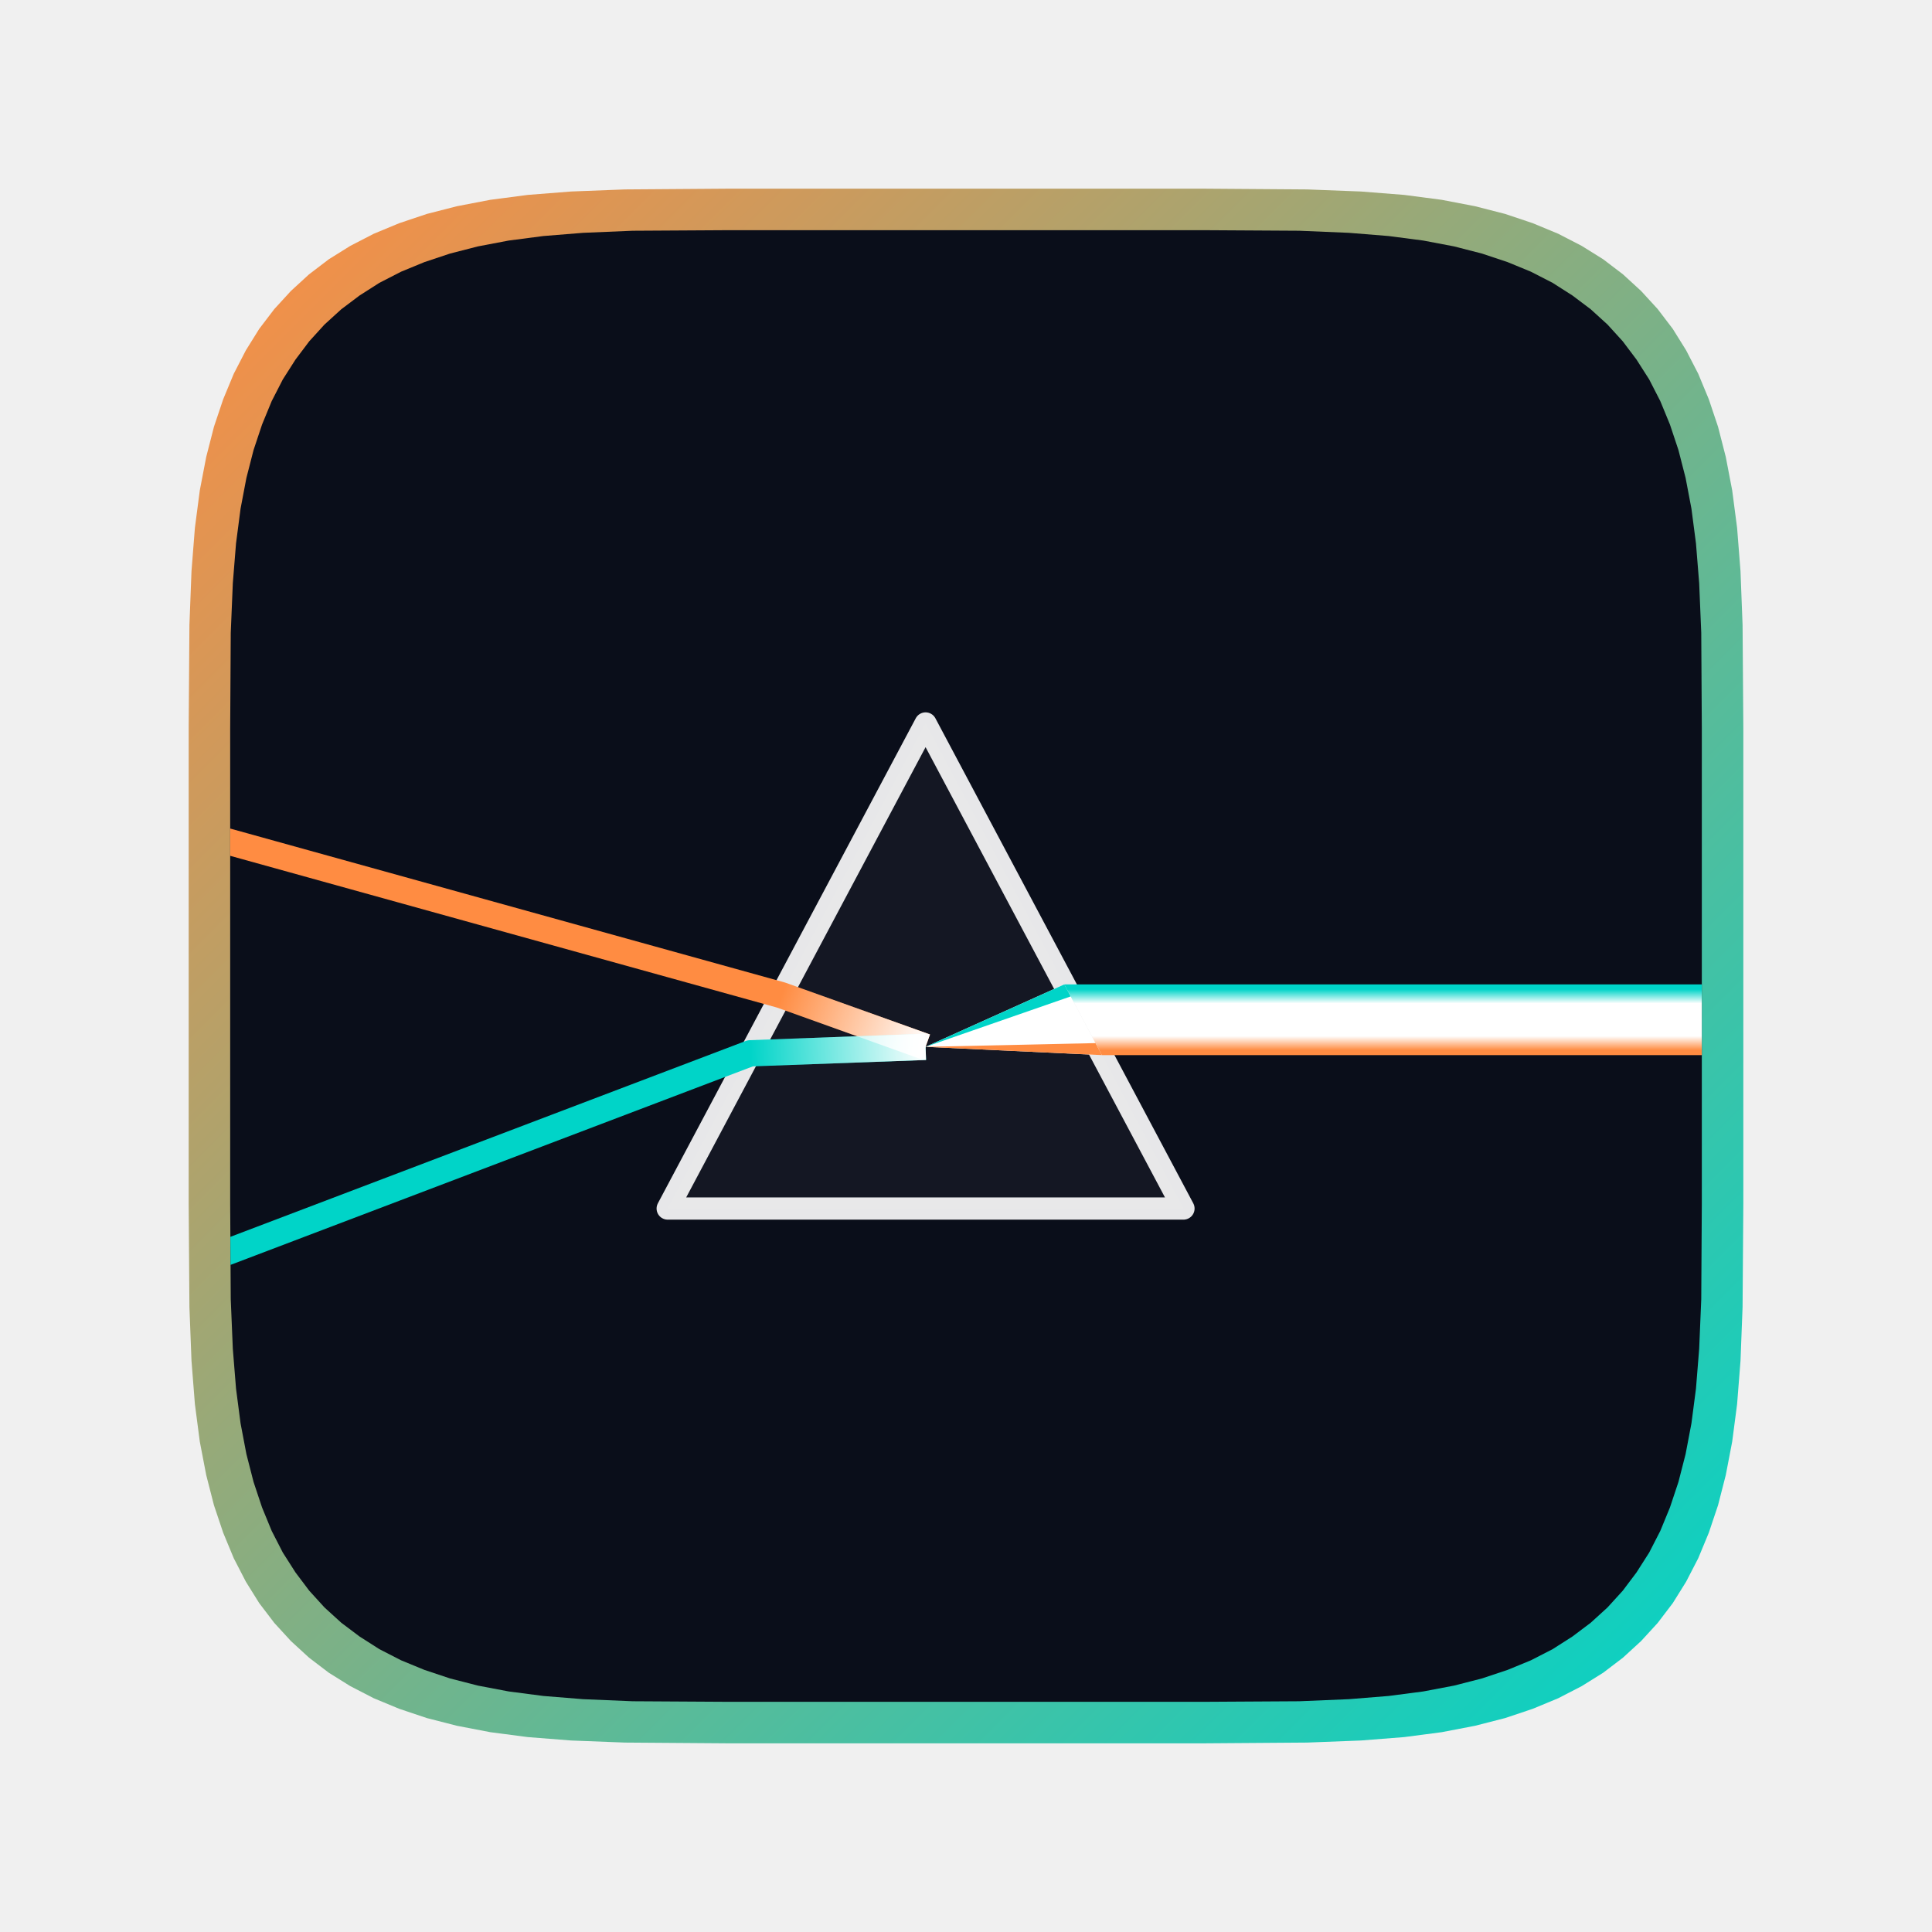
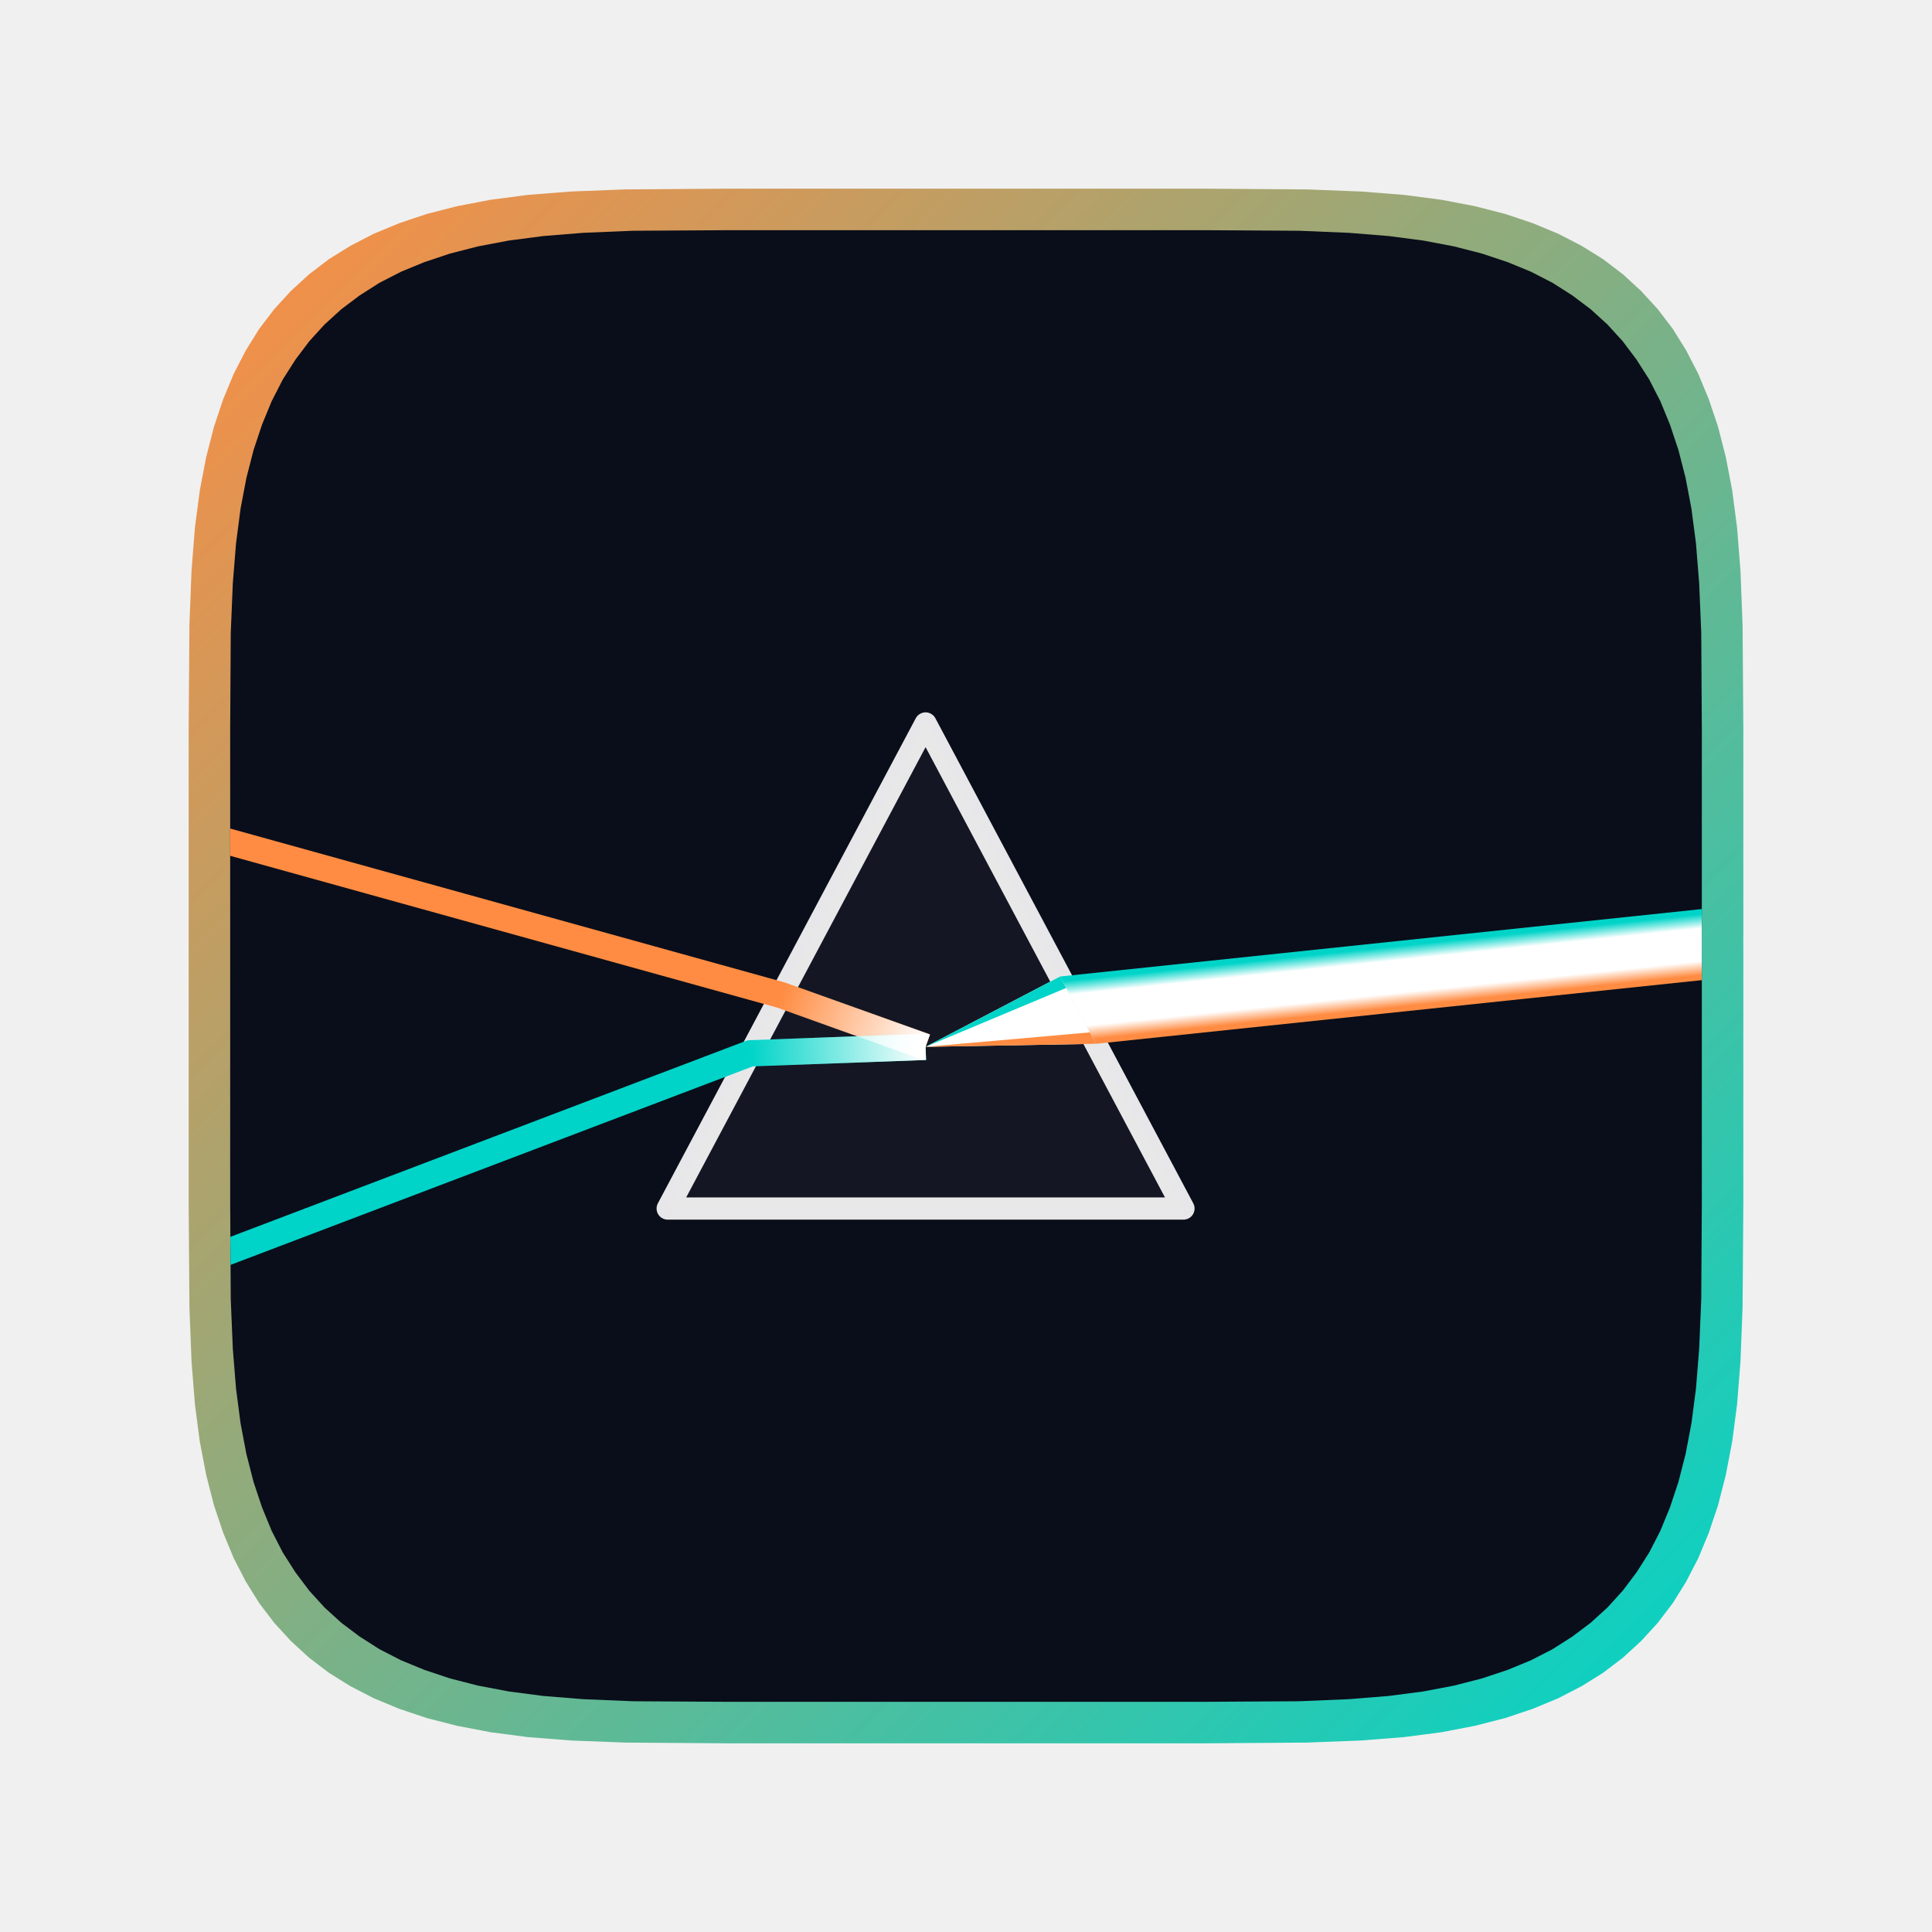
<svg xmlns="http://www.w3.org/2000/svg" width="1024" height="1024" viewBox="0 0 1024 1024">
  <defs>
    <linearGradient id="brand" x1="0" y1="0" x2="1" y2="1">
      <stop offset="0%" stop-color="#FF8C42" />
      <stop offset="100%" stop-color="#00D4C8" />
    </linearGradient>
    <clipPath id="panel">
      <path d="M 638.0 122.0 L 688.6 122.3 L 714.9 123.4 L 736.0 125.1 L 754.4 127.5 L 770.7 130.6 L 785.5 134.4 L 799.0 138.9 L 811.4 144.0 L 822.9 149.9 L 833.4 156.6 L 843.1 163.9 L 852.0 172.0 L 860.1 180.9 L 867.4 190.6 L 874.1 201.1 L 880.0 212.6 L 885.1 225.0 L 889.6 238.5 L 893.4 253.3 L 896.5 269.6 L 898.9 288.0 L 900.6 309.1 L 901.7 335.4 L 902.0 386.0 L 902.0 638.0 L 901.7 688.6 L 900.6 714.9 L 898.9 736.0 L 896.5 754.4 L 893.4 770.7 L 889.6 785.5 L 885.1 799.0 L 880.0 811.4 L 874.1 822.9 L 867.4 833.4 L 860.1 843.1 L 852.0 852.0 L 843.1 860.1 L 833.4 867.4 L 822.9 874.1 L 811.4 880.0 L 799.0 885.1 L 785.5 889.6 L 770.7 893.4 L 754.4 896.5 L 736.0 898.9 L 714.9 900.6 L 688.6 901.7 L 638.0 902.0 L 386.0 902.0 L 335.4 901.7 L 309.1 900.6 L 288.0 898.9 L 269.6 896.5 L 253.3 893.4 L 238.5 889.6 L 225.0 885.1 L 212.6 880.0 L 201.1 874.1 L 190.6 867.4 L 180.9 860.1 L 172.0 852.0 L 163.9 843.1 L 156.6 833.4 L 149.9 822.9 L 144.0 811.4 L 138.9 799.0 L 134.4 785.5 L 130.6 770.7 L 127.5 754.4 L 125.1 736.0 L 123.4 714.9 L 122.3 688.6 L 122.0 638.0 L 122.0 386.0 L 122.3 335.4 L 123.4 309.1 L 125.1 288.0 L 127.5 269.6 L 130.6 253.3 L 134.4 238.5 L 138.9 225.0 L 144.0 212.6 L 149.9 201.1 L 156.6 190.6 L 163.9 180.9 L 172.0 172.0 L 180.9 163.9 L 190.6 156.6 L 201.1 149.9 L 212.6 144.0 L 225.0 138.9 L 238.5 134.4 L 253.3 130.6 L 269.6 127.5 L 288.0 125.1 L 309.1 123.4 L 335.4 122.3 L 386.0 122.0 Z" />
    </clipPath>
  </defs>
  <path d="M 638.0 100.0 L 692.8 100.4 L 721.3 101.5 L 744.2 103.3 L 764.1 105.9 L 781.8 109.3 L 797.8 113.4 L 812.4 118.3 L 825.9 123.9 L 838.3 130.3 L 849.7 137.4 L 860.2 145.4 L 869.8 154.2 L 878.6 163.8 L 886.6 174.3 L 893.7 185.7 L 900.1 198.1 L 905.7 211.6 L 910.6 226.2 L 914.7 242.2 L 918.1 259.9 L 920.7 279.8 L 922.5 302.7 L 923.6 331.2 L 924.0 386.0 L 924.0 638.0 L 923.6 692.8 L 922.5 721.3 L 920.7 744.2 L 918.1 764.1 L 914.7 781.8 L 910.6 797.8 L 905.7 812.4 L 900.1 825.9 L 893.7 838.3 L 886.6 849.7 L 878.6 860.2 L 869.8 869.8 L 860.2 878.6 L 849.7 886.6 L 838.3 893.7 L 825.9 900.1 L 812.4 905.7 L 797.8 910.6 L 781.8 914.7 L 764.1 918.1 L 744.2 920.7 L 721.3 922.5 L 692.8 923.6 L 638.0 924.0 L 386.0 924.0 L 331.2 923.6 L 302.7 922.5 L 279.8 920.7 L 259.9 918.1 L 242.2 914.7 L 226.2 910.6 L 211.6 905.7 L 198.1 900.1 L 185.7 893.7 L 174.3 886.6 L 163.8 878.6 L 154.2 869.8 L 145.4 860.2 L 137.4 849.7 L 130.3 838.3 L 123.9 825.9 L 118.3 812.4 L 113.4 797.8 L 109.3 781.8 L 105.9 764.1 L 103.3 744.2 L 101.5 721.3 L 100.4 692.8 L 100.0 638.0 L 100.0 386.0 L 100.4 331.2 L 101.5 302.7 L 103.3 279.8 L 105.9 259.9 L 109.3 242.2 L 113.4 226.2 L 118.3 211.6 L 123.9 198.1 L 130.3 185.7 L 137.4 174.3 L 145.4 163.8 L 154.2 154.2 L 163.8 145.4 L 174.3 137.4 L 185.7 130.3 L 198.1 123.9 L 211.6 118.3 L 226.2 113.4 L 242.2 109.3 L 259.9 105.9 L 279.8 103.3 L 302.7 101.5 L 331.2 100.4 L 386.0 100.0 Z" fill="url(#brand)" />
  <path d="M 638.0 122.0 L 688.6 122.3 L 714.9 123.4 L 736.0 125.1 L 754.4 127.5 L 770.7 130.6 L 785.5 134.4 L 799.0 138.9 L 811.4 144.0 L 822.9 149.9 L 833.4 156.6 L 843.1 163.9 L 852.0 172.0 L 860.1 180.9 L 867.4 190.6 L 874.1 201.1 L 880.0 212.6 L 885.1 225.0 L 889.6 238.5 L 893.4 253.3 L 896.5 269.6 L 898.9 288.0 L 900.6 309.1 L 901.7 335.4 L 902.0 386.0 L 902.0 638.0 L 901.7 688.6 L 900.6 714.9 L 898.9 736.0 L 896.5 754.4 L 893.4 770.7 L 889.6 785.5 L 885.1 799.0 L 880.0 811.4 L 874.1 822.9 L 867.4 833.4 L 860.1 843.1 L 852.0 852.0 L 843.1 860.1 L 833.4 867.4 L 822.9 874.1 L 811.4 880.0 L 799.0 885.1 L 785.5 889.6 L 770.7 893.4 L 754.4 896.5 L 736.0 898.9 L 714.9 900.6 L 688.6 901.7 L 638.0 902.0 L 386.0 902.0 L 335.4 901.7 L 309.1 900.6 L 288.0 898.9 L 269.6 896.5 L 253.3 893.4 L 238.5 889.6 L 225.0 885.1 L 212.6 880.0 L 201.1 874.1 L 190.6 867.4 L 180.9 860.1 L 172.0 852.0 L 163.9 843.1 L 156.6 833.4 L 149.9 822.9 L 144.0 811.4 L 138.9 799.0 L 134.4 785.5 L 130.6 770.7 L 127.5 754.4 L 125.1 736.0 L 123.4 714.9 L 122.3 688.6 L 122.0 638.0 L 122.0 386.0 L 122.3 335.4 L 123.4 309.1 L 125.1 288.0 L 127.5 269.6 L 130.6 253.3 L 134.4 238.5 L 138.9 225.0 L 144.0 212.6 L 149.9 201.1 L 156.6 190.6 L 163.9 180.9 L 172.0 172.0 L 180.9 163.9 L 190.6 156.6 L 201.1 149.9 L 212.6 144.0 L 225.0 138.9 L 238.5 134.4 L 253.3 130.6 L 269.6 127.5 L 288.0 125.1 L 309.1 123.4 L 335.4 122.3 L 386.0 122.0 Z" fill="#0A0E1A" />
  <g clip-path="url(#panel)">
    <svg x="190.64" y="340.608" width="642.72" height="342.784" viewBox="0 0 120 64" overflow="visible">
      <defs>
-         <clipPath id="R0-2ly-clip">
+         <clipPath id="R0-1qr-clip">
          <rect x="-15" y="-15" width="150" height="94" />
        </clipPath>
-         <linearGradient id="R0-2ly-band" gradientUnits="userSpaceOnUse" x1="69.73" y1="33.82" x2="69.73" y2="40.82">
+         <linearGradient id="R0-1qr-band" gradientUnits="userSpaceOnUse" x1="69.31" y1="33.04" x2="70.041" y2="39.996">
          <stop offset="0" stop-color="#00D4C8" stop-opacity="1" />
          <stop offset="0.07" stop-color="#00D4C8" stop-opacity="1" />
          <stop offset="0.27" stop-color="#FFFFFF" />
          <stop offset="0.73" stop-color="#FFFFFF" />
          <stop offset="0.93" stop-color="#FF8C42" stop-opacity="1" />
          <stop offset="1" stop-color="#FF8C42" stop-opacity="1" />
        </linearGradient>
-         <linearGradient id="R0-2ly-va" gradientUnits="userSpaceOnUse" x1="41.71" y1="34.88" x2="56" y2="40">
+         <linearGradient id="R0-1qr-va" gradientUnits="userSpaceOnUse" x1="41.71" y1="34.88" x2="56" y2="40">
          <stop offset="0" stop-color="#FFFFFF" stop-opacity="0" />
          <stop offset="1" stop-color="#FFFFFF" stop-opacity="1" />
        </linearGradient>
-         <linearGradient id="R0-2ly-aa" gradientUnits="userSpaceOnUse" x1="38.65" y1="40.64" x2="56" y2="40">
+         <linearGradient id="R0-1qr-aa" gradientUnits="userSpaceOnUse" x1="38.65" y1="40.64" x2="56" y2="40">
          <stop offset="0" stop-color="#FFFFFF" stop-opacity="0" />
          <stop offset="1" stop-color="#FFFFFF" stop-opacity="1" />
        </linearGradient>
      </defs>
      <polygon points="56.00,8.00 81.52,56.00 30.48,56.00" fill="rgba(255,255,255,0.04)" stroke="rgba(255,255,255,0.9)" stroke-width="2.2" stroke-linejoin="round" />
-       <g clip-path="url(#R0-2ly-clip)" fill="none" stroke-linejoin="round">
+       <g clip-path="url(#R0-1qr-clip)" fill="none" stroke-linejoin="round">
        <path data-testid="mark-video-beam" d="M -19.00 18.03 L 41.71 34.88 L 56.00 40.00" stroke="#FF8C42" stroke-width="2.6" opacity="1" style="transition:opacity 300ms ease, filter 300ms ease" />
        <path data-testid="mark-audio-beam" d="M -19.00 62.55 L 38.65 40.64 L 56.00 40.00" stroke="#00D4C8" stroke-width="2.6" opacity="1" style="transition:opacity 300ms ease, filter 300ms ease" />
        <g data-testid="mark-combined" opacity="1" style="transition:opacity 300ms ease, filter 300ms ease">
-           <line x1="41.71" y1="34.88" x2="56" y2="40" stroke="url(#R0-2ly-va)" stroke-width="2.6" />
-           <line x1="38.65" y1="40.64" x2="56" y2="40" stroke="url(#R0-2ly-aa)" stroke-width="2.6" />
-           <path data-testid="mark-exit-wedge" d="M 56 40 L 69.73 33.82 L 73.45 40.82 Z" fill="#FFFFFF" />
-           <path d="M 56 40 L 69.73 33.82 L 70.362 35.01 Z" fill="#00D4C8" fill-opacity="1" />
-           <path d="M 56 40 L 72.818 39.63 L 73.45 40.82 Z" fill="#FF8C42" fill-opacity="1" />
-           <path data-testid="mark-exit-band" d="M 69.73 33.82 L 208.27 33.82 L 211.99 40.82 L 73.45 40.82 Z" fill="url(#R0-2ly-band)" stroke="none" />
+           <line x1="41.71" y1="34.88" x2="56" y2="40" stroke="url(#R0-1qr-va)" stroke-width="2.6" />
+           <line x1="38.65" y1="40.64" x2="56" y2="40" stroke="url(#R0-1qr-aa)" stroke-width="2.6" />
+           <path data-testid="mark-exit-wedge" d="M 56 40 L 69.31 33.04 L 72.86 39.7 Z" fill="#FFFFFF" />
+           <path d="M 56 40 L 69.31 33.04 L 69.913 34.172 Z" fill="#00D4C8" fill-opacity="1" />
+           <path d="M 56 40 L 72.257 38.568 L 72.86 39.7 Z" fill="#FF8C42" fill-opacity="1" />
+           <path data-testid="mark-exit-band" d="M 69.31 33.04 L 207.926 18.471 L 211.476 25.131 L 72.86 39.7 Z" fill="url(#R0-1qr-band)" stroke="none" />
        </g>
      </g>
    </svg>
  </g>
</svg>
